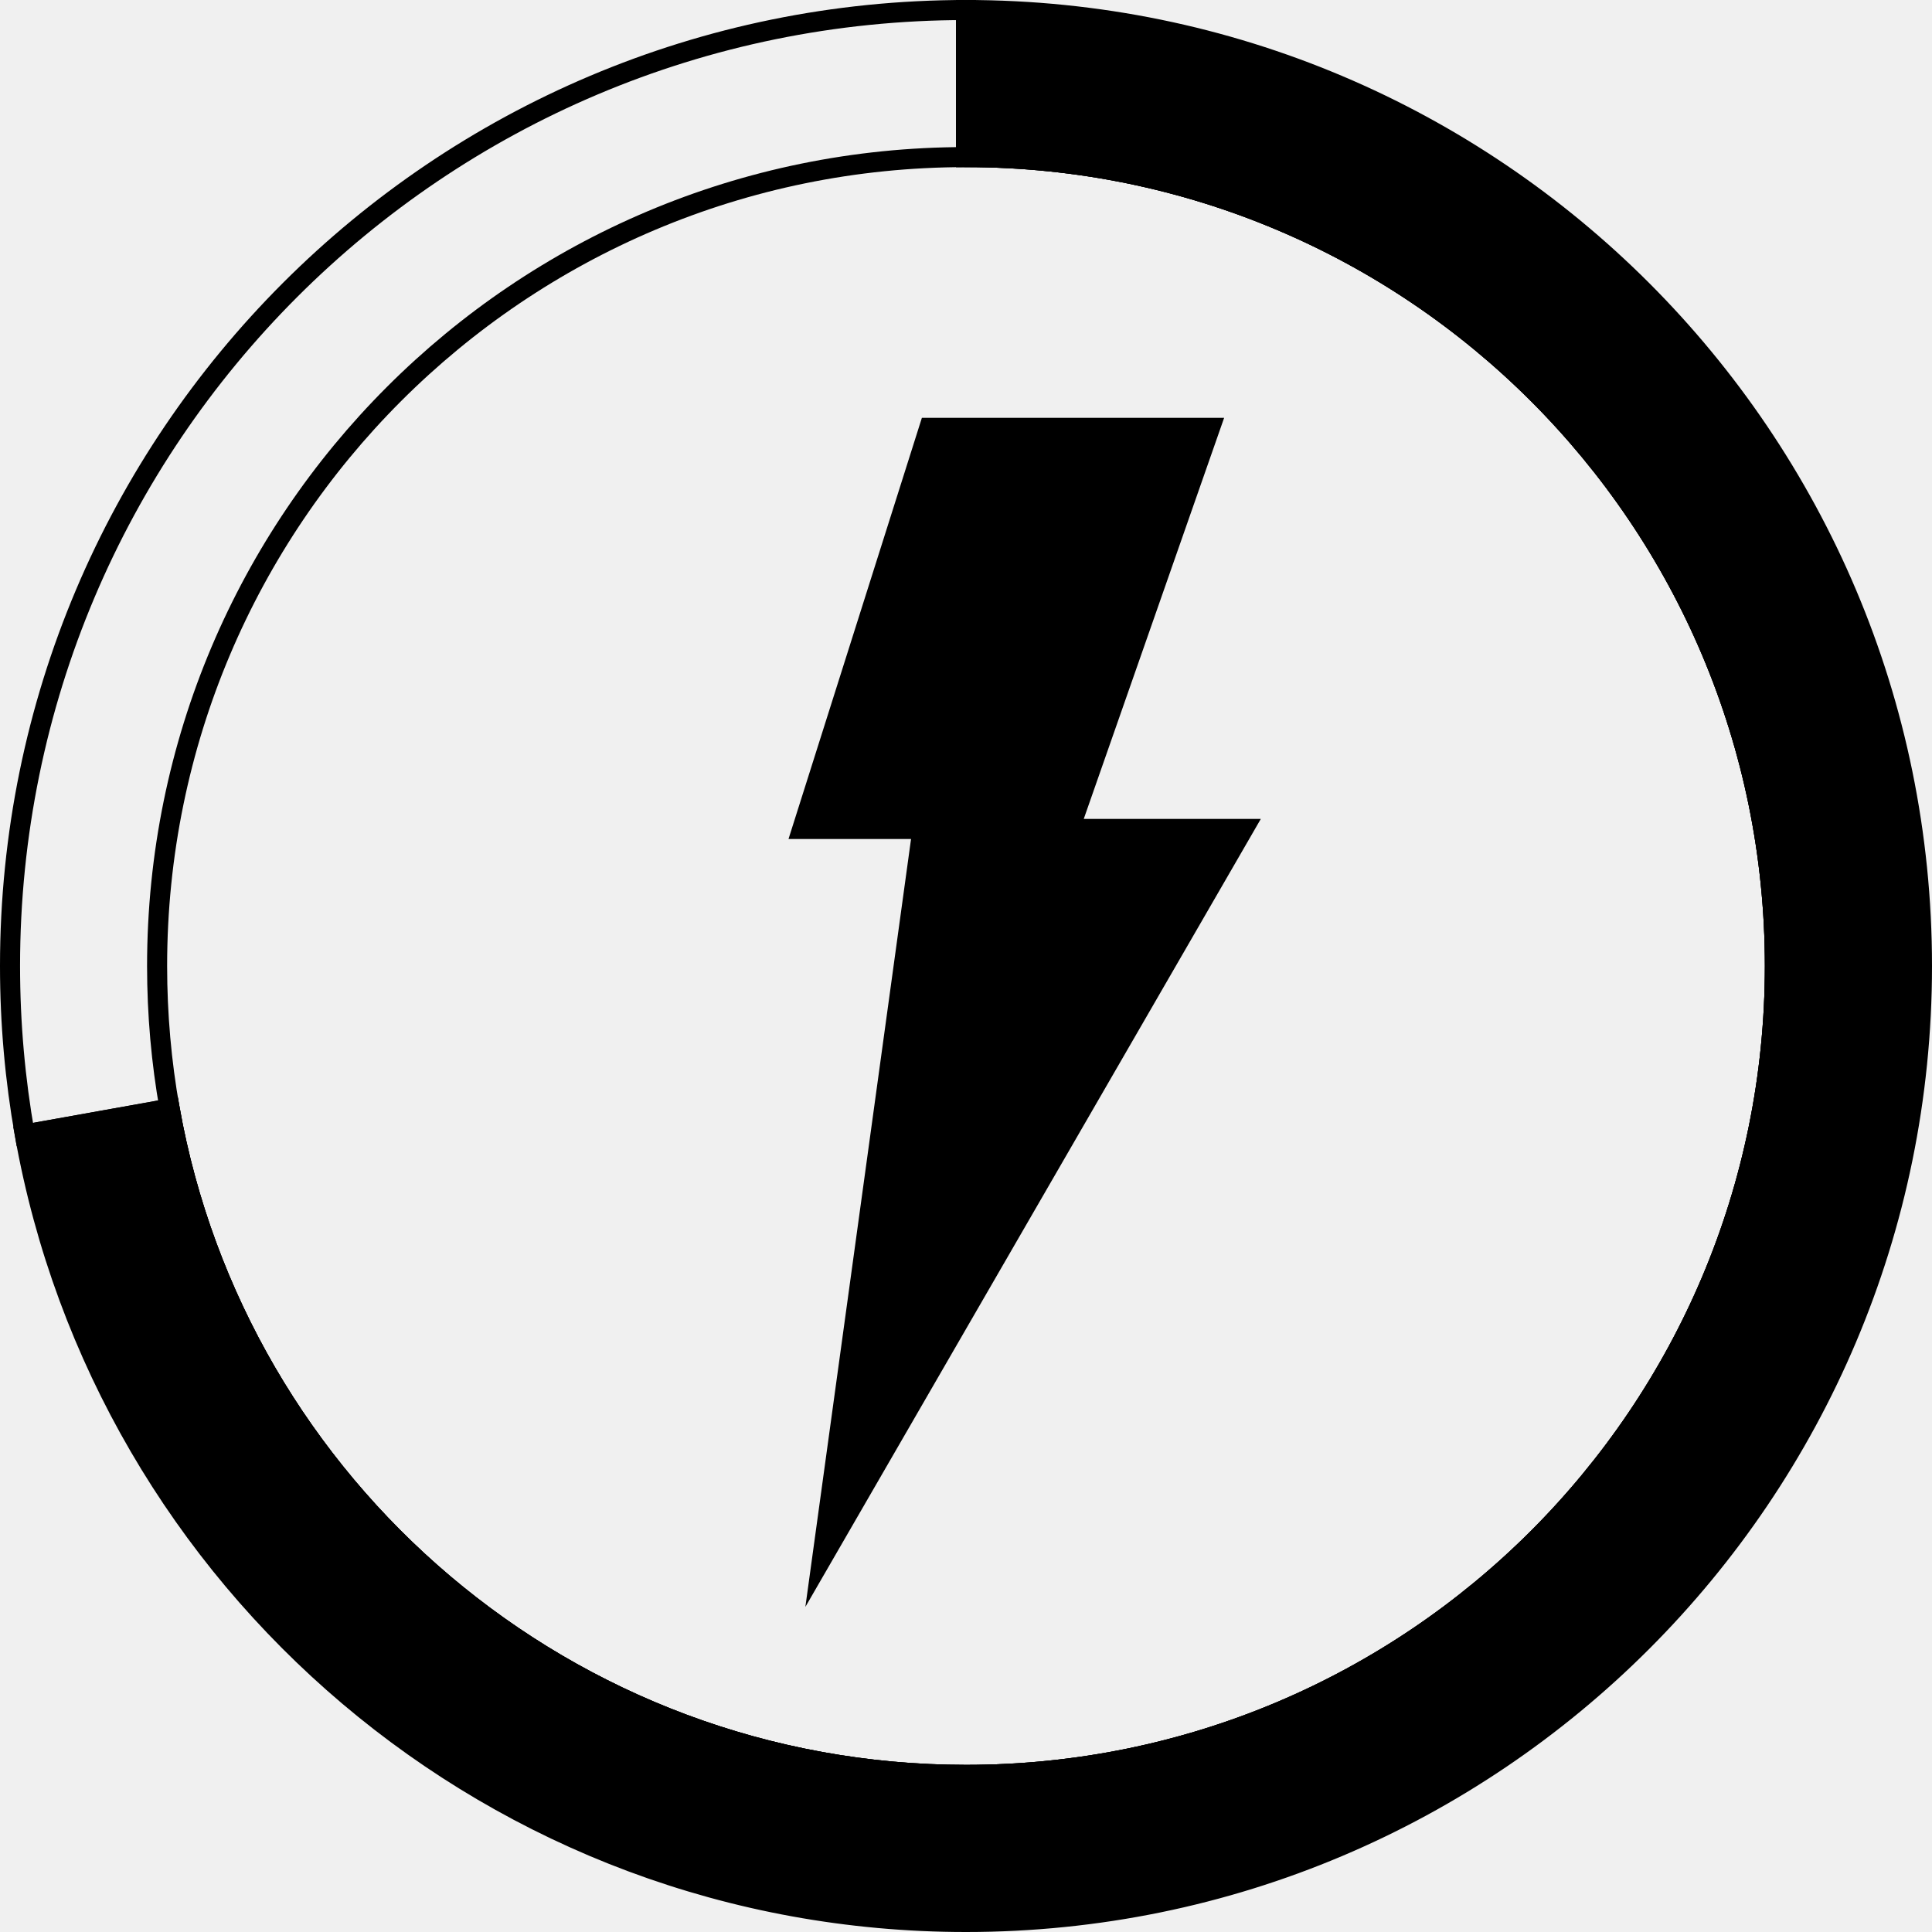
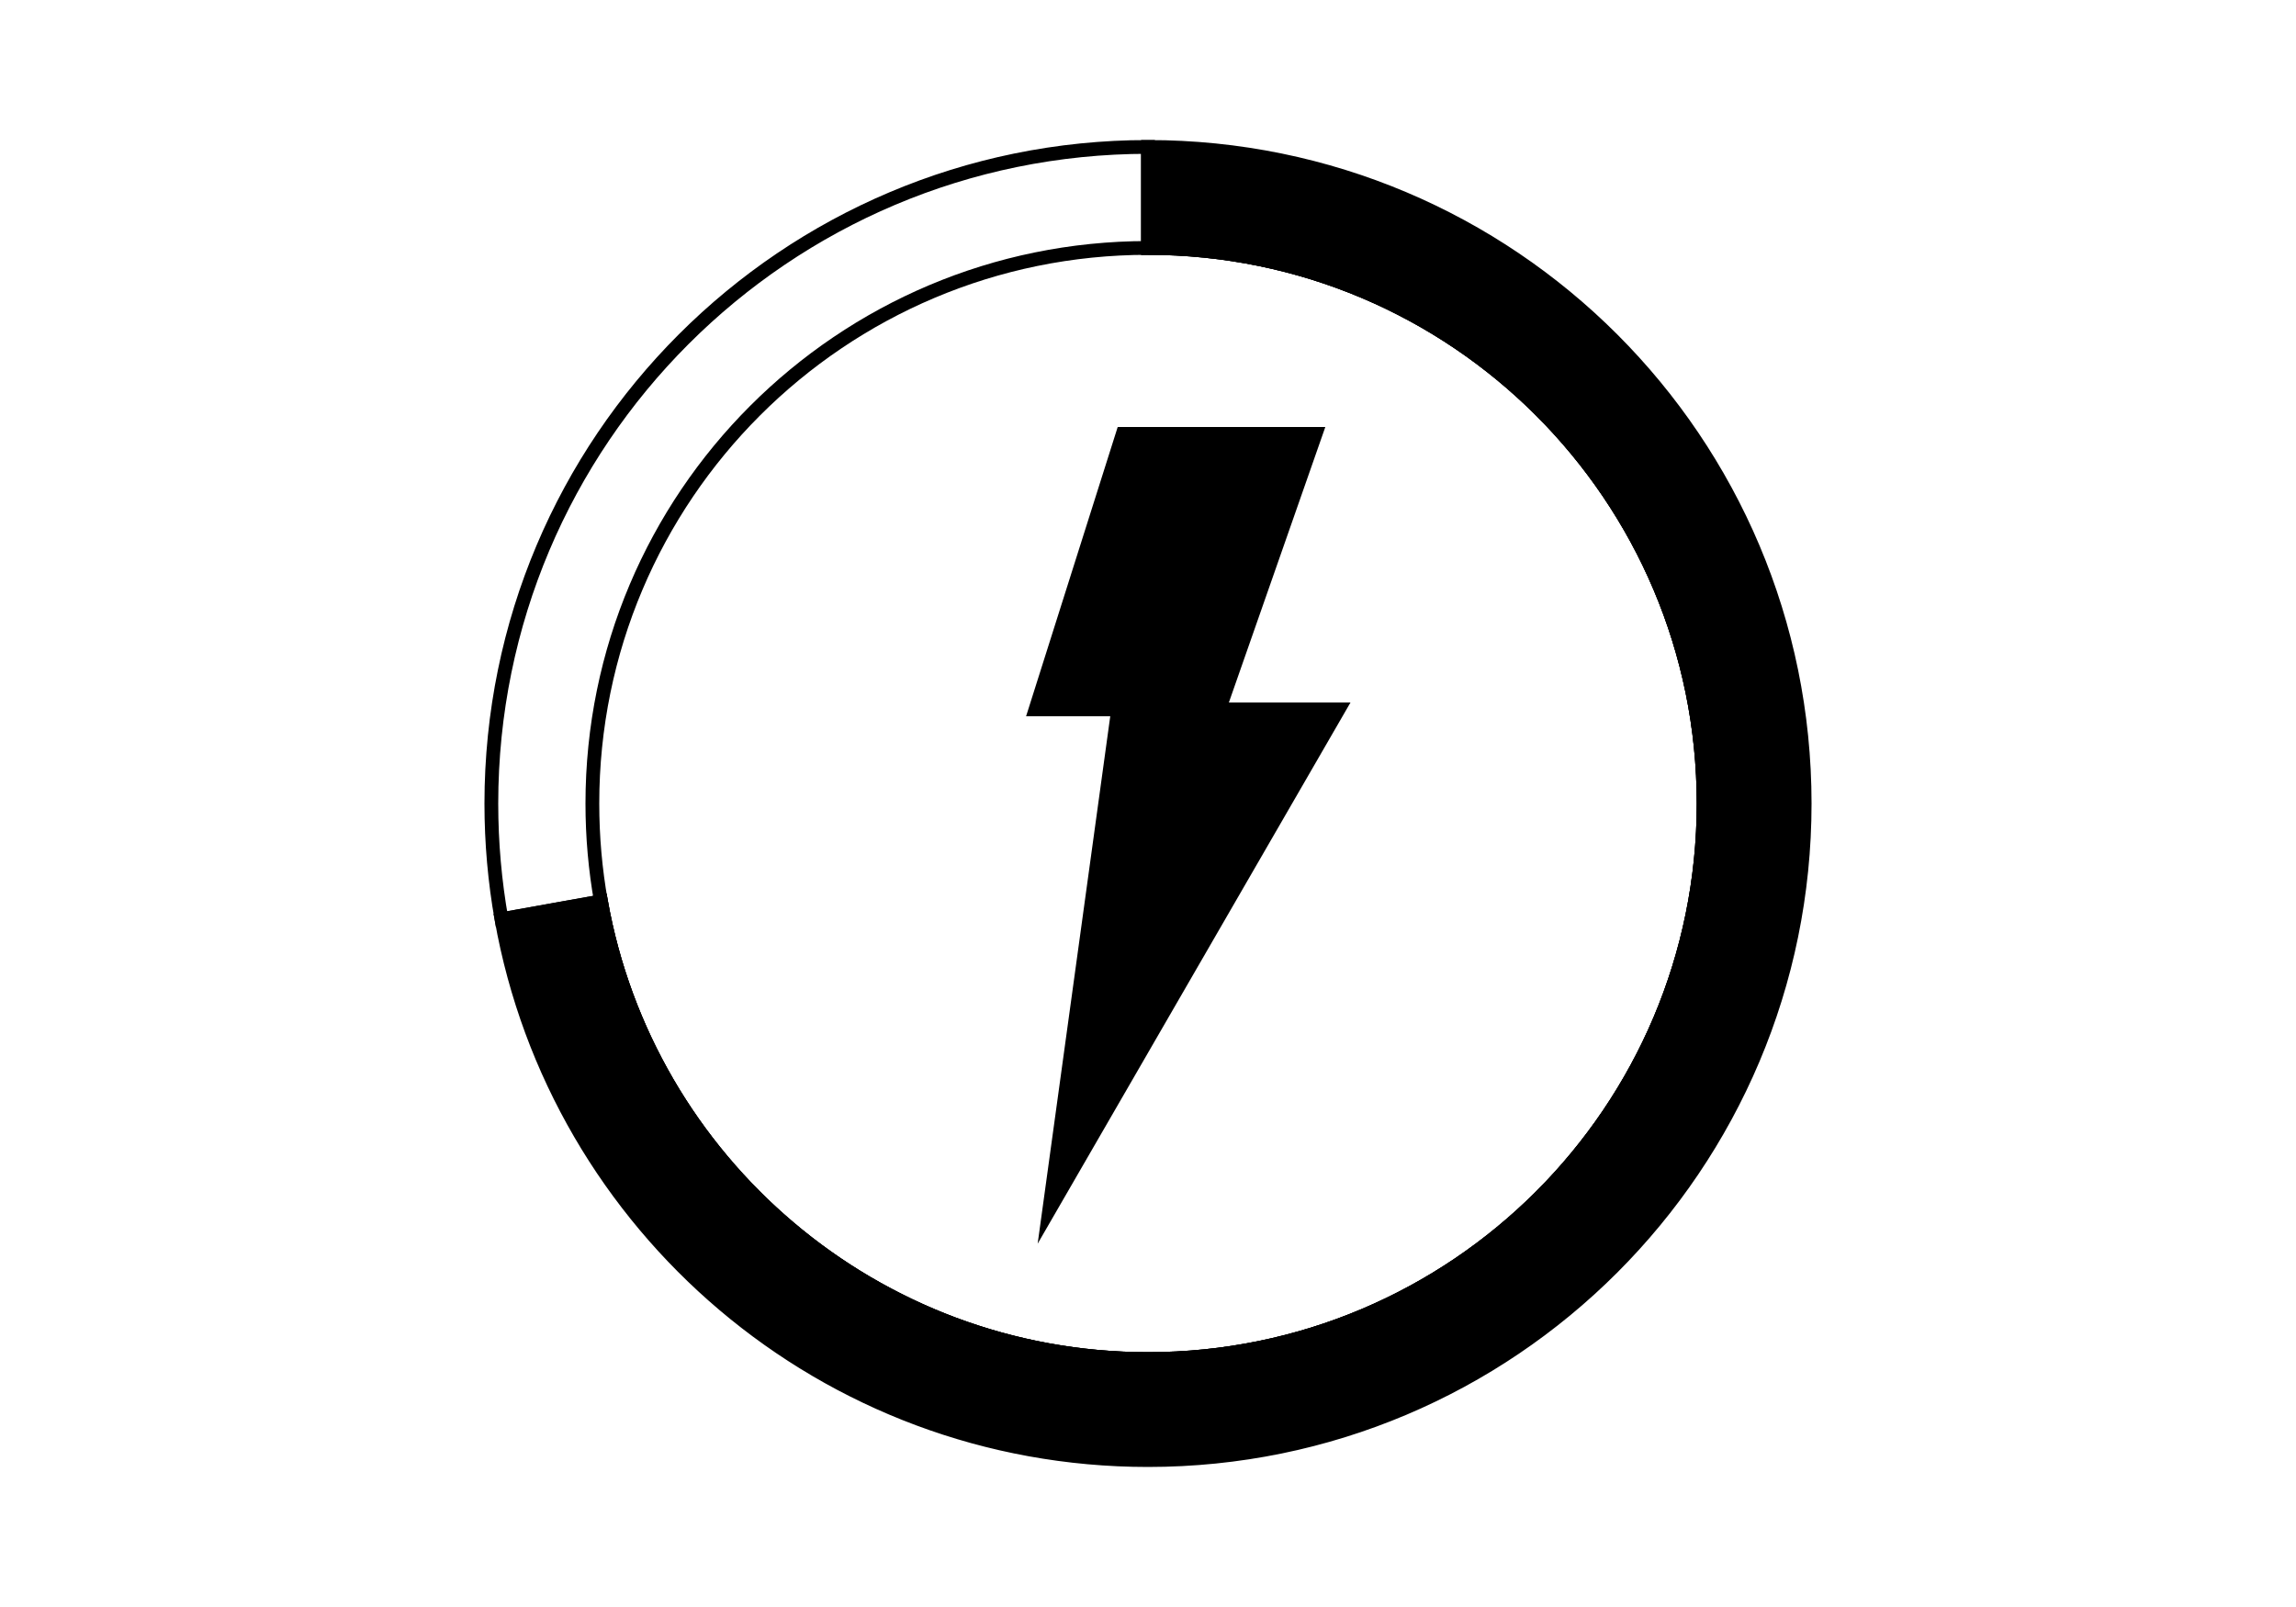
- <svg xmlns="http://www.w3.org/2000/svg" id="Ebene_2" data-name="Ebene 2" viewBox="0 0 289 289">
-   <g id="Ebene_3" data-name="Ebene 3">
+ <svg xmlns="http://www.w3.org/2000/svg" id="Ebene_2" viewBox="0 0 500 350">
+   <defs>
+     <style>
+       .cls-1, .cls-2 {
+         stroke: #000;
+         stroke-miterlimit: 10;
+         stroke-width: 3px;
+       }
+ 
+       .cls-3 {
+         fill: #fff;
+       }
+ 
+       .cls-2 {
+         fill: none;
+       }
+     </style>
+   </defs>
+   <g id="Ebene_3">
    <g id="Energie">
-       <path d="m265.5,144.5c0,66.83-54.17,121-121,121-59.55,0-109.05-43.01-119.13-99.67-1.23-6.92-1.87-14.05-1.87-21.33,0-66.83,54.17-121,121-121s121,54.17,121,121Z" style="fill: none; stroke: #000; stroke-miterlimit: 10; stroke-width: 3px;" />
-       <path d="m287.5,144.5c0,78.98-64.02,143-143,143-70.38,0-128.87-50.83-140.79-117.79l21.66-3.88c10.08,56.66,59.58,99.67,119.13,99.67,66.83,0,121-54.17,121-121S211.33,23.5,144.5,23.5V1.5c78.98,0,143,64.02,143,143Z" style="stroke: #000; stroke-miterlimit: 10; stroke-width: 3px;" />
-       <path d="m265.5,144.5c0,66.83-54.17,121-121,121-59.55,0-109.05-43.01-119.13-99.67l-21.66,3.88c-1.45-8.18-2.21-16.61-2.21-25.21C1.5,65.52,65.52,1.5,144.5,1.5v22c66.83,0,121,54.17,121,121Z" style="fill: none; stroke: #000; stroke-miterlimit: 10; stroke-width: 3px;" />
-       <polygon points="181 64 139 64 120 124 138 124 123 233 186 124 160 124 181 64" style="stroke: #000; stroke-miterlimit: 10; stroke-width: 3px;" />
+       <rect class="cls-3" width="500" height="350" />
+       <g id="Energie-2" data-name="Energie">
+         <path class="cls-2" d="M371,175c0,66.83-54.17,121-121,121-59.55,0-109.05-43.01-119.13-99.67-1.23-6.92-1.87-14.05-1.87-21.33,0-66.83,54.17-121,121-121s121,54.17,121,121Z" />
+         <path class="cls-1" d="M393,175c0,78.98-64.02,143-143,143-70.38,0-128.87-50.83-140.79-117.79l21.66-3.88c10.08,56.66,59.58,99.67,119.13,99.67,66.83,0,121-54.17,121-121s-54.17-121-121-121v-22c78.98,0,143,64.02,143,143Z" />
+         <path class="cls-2" d="M371,175c0,66.83-54.17,121-121,121-59.55,0-109.05-43.01-119.13-99.67l-21.66,3.88c-1.45-8.18-2.21-16.61-2.21-25.21,0-78.98,64.02-143,143-143v22c66.83,0,121,54.17,121,121Z" />
+         <polygon class="cls-1" points="286.5 94.5 244.5 94.5 225.5 154.5 243.5 154.5 228.5 263.5 291.5 154.5 265.5 154.5 286.5 94.5" />
+       </g>
    </g>
  </g>
</svg>
